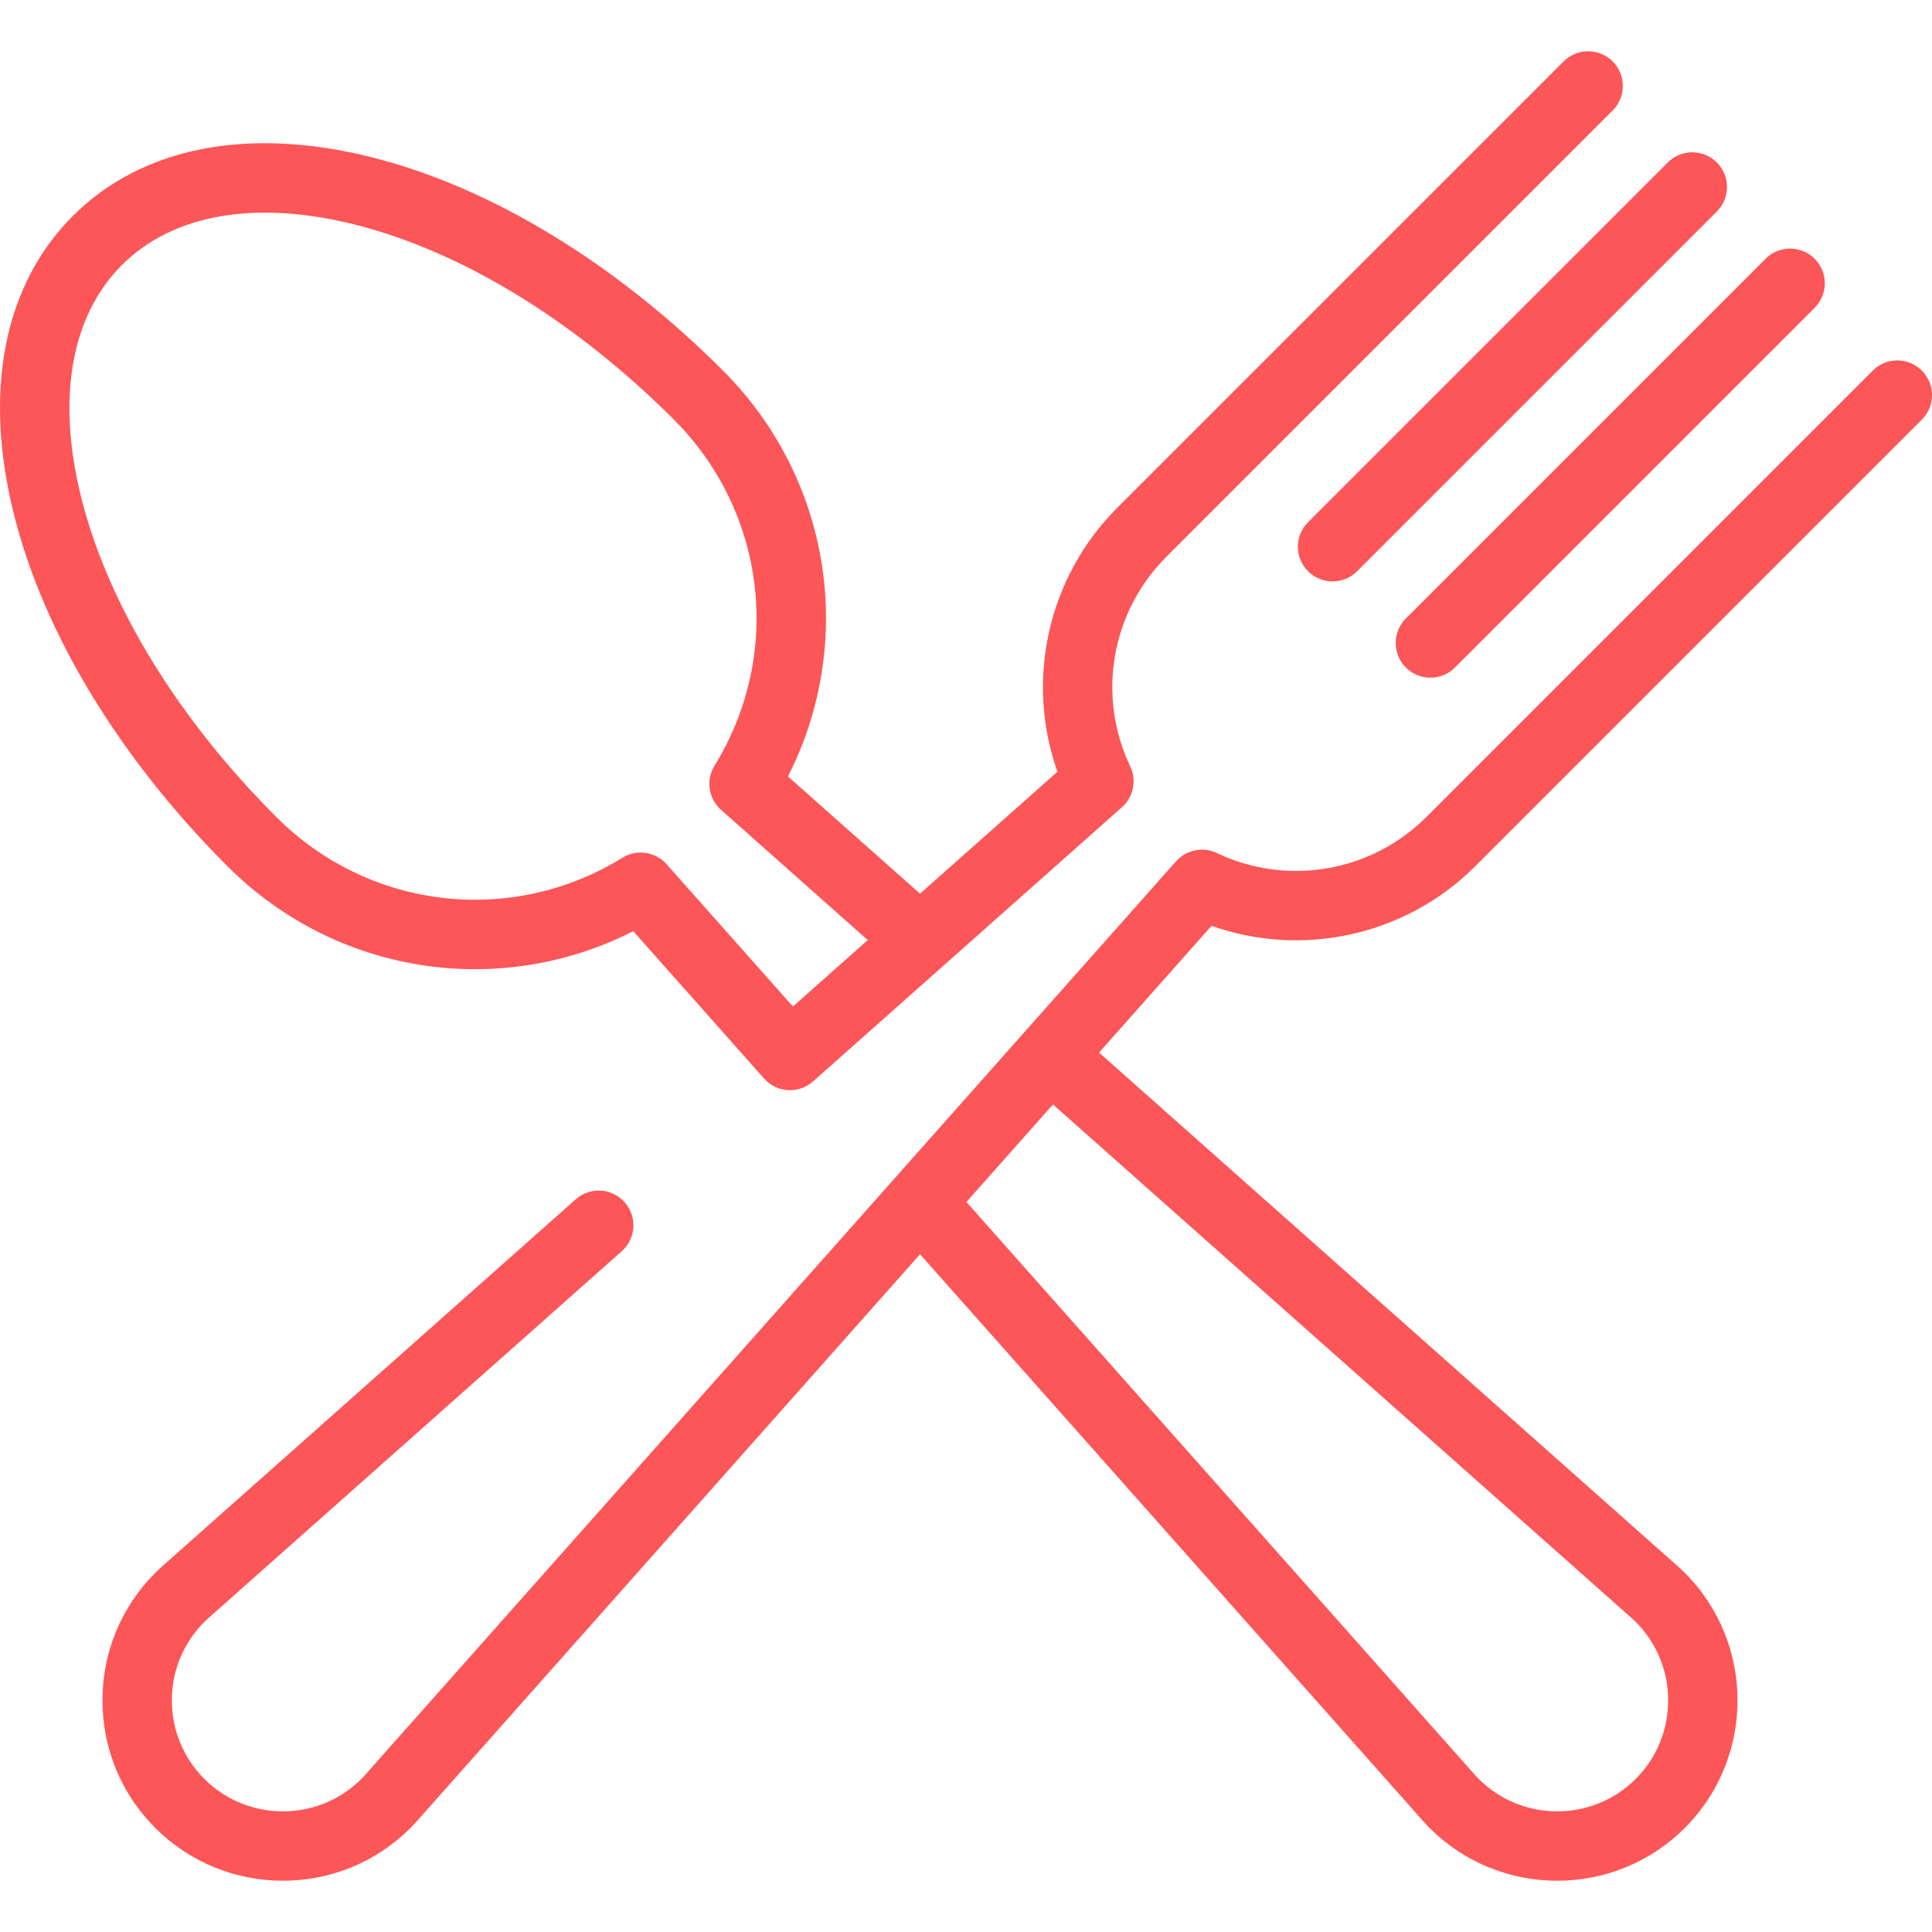
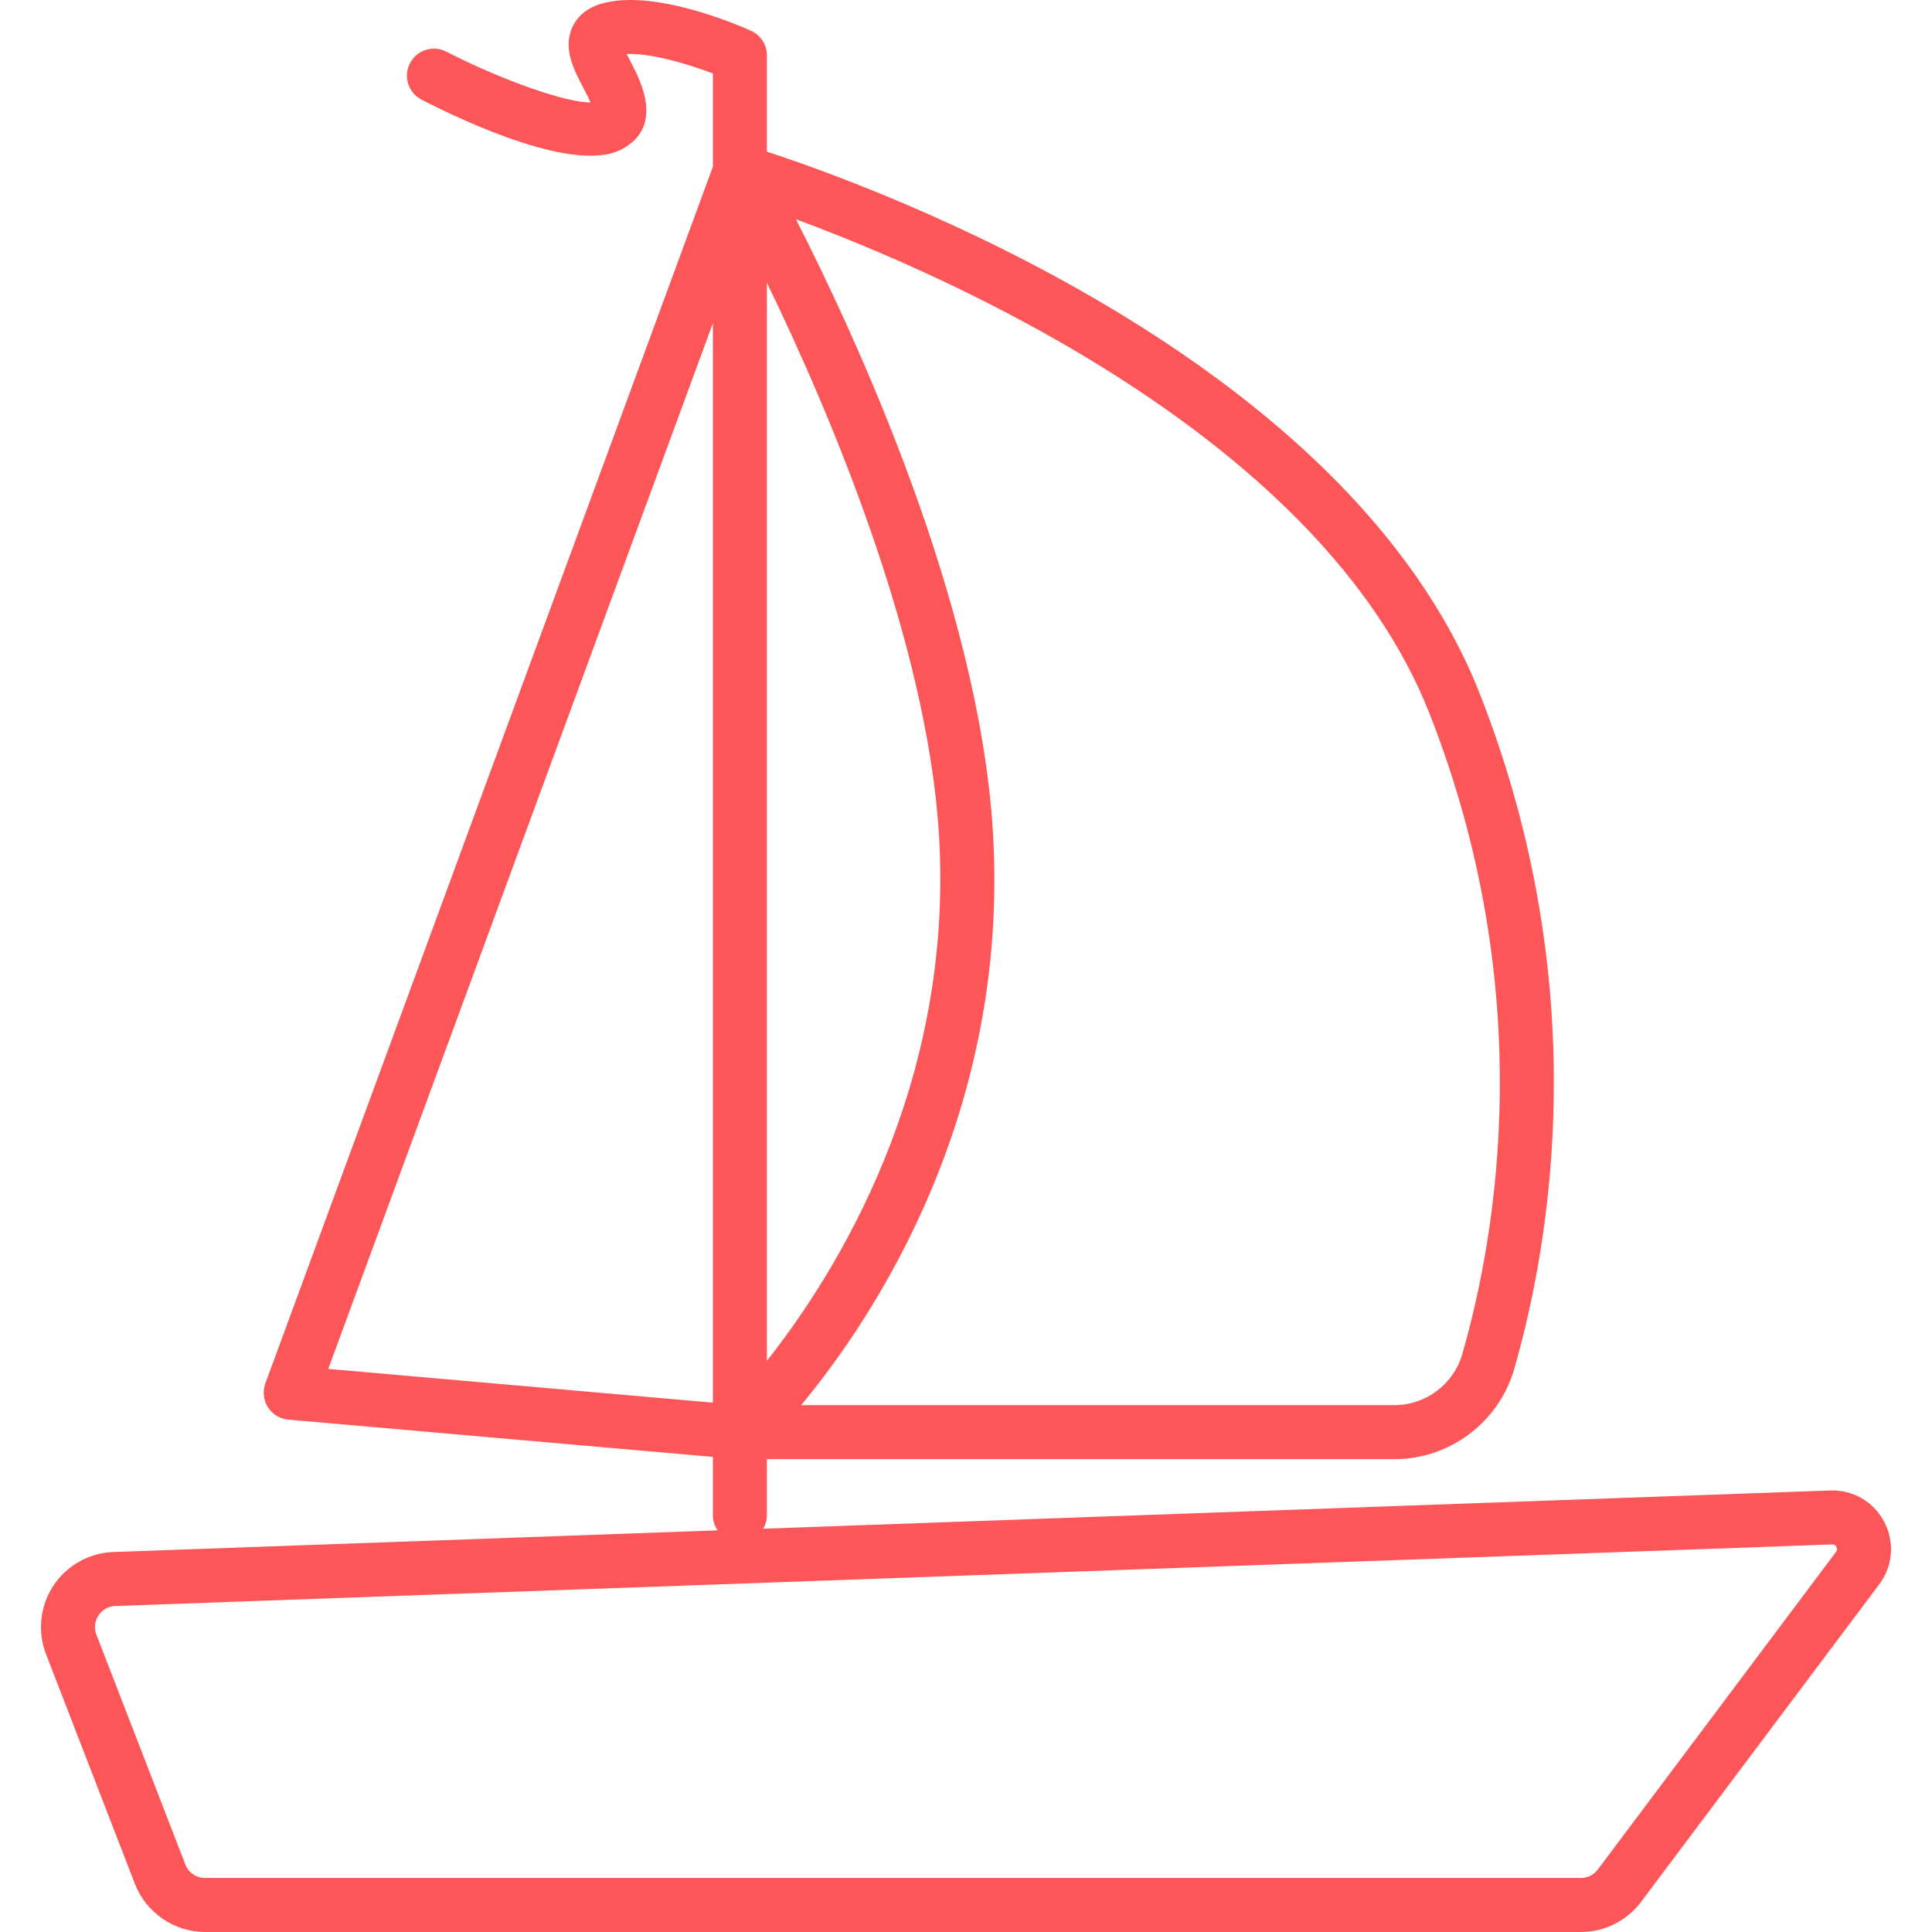
- <svg xmlns="http://www.w3.org/2000/svg" version="1.1" id="Layer_1" x="0px" y="0px" viewBox="0 0 512 512" style="enable-background:new 0 0 512 512;" xml:space="preserve" width="512px" height="512px">
-   <g>
-     <g>
-       <path d="M454.976,43.056c-3.591-3.588-9.411-3.591-13.003,0l-95.329,95.326c-3.592,3.591-3.592,9.411-0.001,13.003    c1.796,1.795,4.148,2.692,6.502,2.692c2.352,0,4.706-0.897,6.502-2.692l95.329-95.326    C458.566,52.467,458.566,46.646,454.976,43.056z" fill="#FC5658" />
-     </g>
-   </g>
-   <g>
-     <g>
-       <path d="M480.9,68.571c-3.592-3.589-9.412-3.589-13.003,0l-95.328,95.328c-3.59,3.592-3.59,9.412-0.001,13.003    c1.796,1.795,4.15,2.692,6.502,2.692c2.352,0,4.706-0.897,6.502-2.692L480.9,81.573C484.491,77.982,484.491,72.161,480.9,68.571z" fill="#FC5658" />
-     </g>
-   </g>
-   <g>
-     <g>
-       <path d="M390.969,229.548L509.307,111.21c3.591-3.592,3.591-9.412,0-13.003c-3.592-3.588-9.412-3.591-13.003,0L377.968,216.545    c-14.579,14.578-36.871,18.403-55.47,9.521c-3.7-1.766-8.118-0.873-10.839,2.193l-40.209,45.303    c-0.016,0.017-0.034,0.032-0.05,0.05c-0.016,0.018-0.028,0.037-0.044,0.055L97.567,469.464c-0.044,0.05-0.088,0.101-0.131,0.152    c-0.573,0.673-1.114,1.264-1.662,1.813c-11.475,11.474-30.145,11.473-41.615,0c-5.558-5.557-8.619-12.948-8.619-20.808    s3.061-15.25,8.629-20.818c0.534-0.537,1.124-1.076,1.803-1.654c0.052-0.043,0.102-0.087,0.152-0.131l108.648-96.434    c3.798-3.371,4.143-9.182,0.773-12.979c-3.371-3.799-9.183-4.146-12.979-0.773L43.99,414.202    c-1.038,0.885-1.967,1.742-2.833,2.609c-9.031,9.031-14.005,21.038-14.005,33.81c0,12.771,4.973,24.779,14.004,33.81    c9.323,9.321,21.566,13.982,33.812,13.981c12.241,0,24.487-4.659,33.803-13.976c0.883-0.881,1.738-1.811,2.616-2.839    l132.432-149.206l132.434,149.208c0.877,1.029,1.732,1.959,2.609,2.834c9.321,9.321,21.565,13.981,33.809,13.981    c12.245,0,24.49-4.661,33.812-13.982c18.64-18.643,18.64-48.975,0.005-67.613c-0.88-0.883-1.811-1.738-2.838-2.615    l-152.391-135.26l29.815-33.592C345.231,253.911,372.565,247.949,390.969,229.548z M431.514,428.019    c0.05,0.044,0.101,0.088,0.152,0.131c0.673,0.573,1.264,1.114,1.813,1.662c11.473,11.474,11.473,30.143,0.001,41.615    c-11.475,11.473-30.144,11.473-41.622-0.005c-0.543-0.543-1.086-1.135-1.659-1.808c-0.043-0.051-0.087-0.102-0.131-0.152    L256.111,318.54l22.939-25.845L431.514,428.019z" fill="#FC5658" />
-     </g>
-   </g>
-   <g>
-     <g>
-       <path d="M427.379,16.278c-3.592-3.589-9.412-3.589-13.003,0L296.04,134.617c-18.406,18.404-24.366,45.735-15.807,69.897    l-36.415,32.322l-34.998-31.064c18.099-35.612,11.492-78.851-17.222-107.566c-28.518-28.518-61.55-48.587-93.011-56.508    c-32.843-8.267-61.001-2.748-79.295,15.545s-23.814,46.455-15.545,79.296c7.922,31.459,27.99,64.491,56.51,93.008    c28.714,28.716,71.952,35.323,107.566,17.223c0,0,34.225,38.558,34.659,39.048c1.817,2.047,4.342,3.09,6.88,3.09    c2.171,0,4.349-0.764,6.1-2.318l81.866-72.664c3.065-2.721,3.958-7.141,2.193-10.839c-8.884-18.601-5.058-40.891,9.521-55.468    L427.379,29.281C430.97,25.689,430.97,19.869,427.379,16.278z M210.131,266.737l-33.468-37.706    c-2.964-3.339-7.902-4.069-11.702-1.722c-29.478,18.177-67.188,13.754-91.704-10.763c-26.204-26.203-44.557-56.21-51.68-84.497    c-6.625-26.317-2.819-48.267,10.718-61.803C45.83,56.708,67.78,52.904,94.096,59.53c28.287,7.122,58.296,25.474,84.498,51.678    c24.516,24.515,28.94,62.225,10.762,91.703c-2.344,3.801-1.617,8.737,1.722,11.702l38.888,34.516L210.131,266.737z" fill="#FC5658" />
-     </g>
-   </g>
+ <svg xmlns="http://www.w3.org/2000/svg" version="1.1" id="Capa_1" x="0px" y="0px" viewBox="0 0 178.826 178.826" style="enable-background:new 0 0 178.826 178.826;" xml:space="preserve" width="512px" height="512px">
+   <path d="M146.33,178.826H18.976c-2.849,0-5.454-1.785-6.482-4.442L4.26,153.111c-0.81-2.093-0.556-4.461,0.679-6.335  c1.235-1.874,3.312-3.04,5.554-3.121l55.929-2.005c-0.276-0.402-0.438-0.889-0.438-1.414v-5.386l-39.294-3.449  c-0.775-0.068-1.475-0.494-1.892-1.151s-0.504-1.472-0.235-2.202L65.985,15.43V6.801c-2.571-0.982-5.892-1.9-7.979-1.803  c0.137,0.279,0.289,0.568,0.413,0.807c0.849,1.622,3.104,5.929-0.887,8.02c-4.27,2.235-14.366-2.47-18.508-4.597  c-1.228-0.631-1.712-2.137-1.082-3.366c0.63-1.228,2.136-1.714,3.366-1.083c5.257,2.697,11.171,4.75,13.35,4.699  c-0.188-0.438-0.47-0.977-0.668-1.355c-0.88-1.681-1.877-3.586-1.054-5.52C53.261,1.84,54,0.827,55.673,0.339  c4.737-1.379,12.353,1.845,13.832,2.505c0.9,0.402,1.48,1.296,1.48,2.283v8.913c9.625,3.138,53.754,19.034,65.998,50.209  c10.632,27.074,6.545,50.776,3.163,62.495c-1.414,4.896-5.965,8.316-11.069,8.316H70.985v5.176c0,0.46-0.125,0.892-0.342,1.263  l98.754-3.541c2.125-0.073,4.032,1.041,5.011,2.914c0.979,1.873,0.799,4.087-0.469,5.778l-22.047,29.396  C150.585,177.787,148.506,178.826,146.33,178.826z M169.605,142.954c-0.012,0-0.021,0-0.03,0.001l-158.903,5.697  c-0.639,0.022-1.207,0.342-1.559,0.875c-0.352,0.534-0.421,1.182-0.19,1.778l8.233,21.273c0.293,0.757,1.007,1.247,1.819,1.247  H146.33c0.611,0,1.194-0.292,1.562-0.781l22.047-29.396c0.041-0.054,0.165-0.219,0.038-0.462  C169.865,142.974,169.691,142.954,169.605,142.954z M74.153,130.06h54.923c2.889,0,5.465-1.934,6.265-4.703  c3.207-11.109,7.079-33.583-3.013-59.28c-10.027-25.534-44.691-40.618-58.657-45.782c5.566,10.906,16.951,35.528,18.234,56.714  C93.487,103.105,80.85,121.987,74.153,130.06z M30.384,126.706l35.601,3.125V29.914L30.384,126.706z M70.985,26.173v99.782  c6.311-7.973,17.337-25.418,15.929-48.643C85.822,59.286,76.721,37.994,70.985,26.173z" fill="#FC5658" />
  <g>
</g>
  <g>
</g>
  <g>
</g>
  <g>
</g>
  <g>
</g>
  <g>
</g>
  <g>
</g>
  <g>
</g>
  <g>
</g>
  <g>
</g>
  <g>
</g>
  <g>
</g>
  <g>
</g>
  <g>
</g>
  <g>
</g>
</svg>
